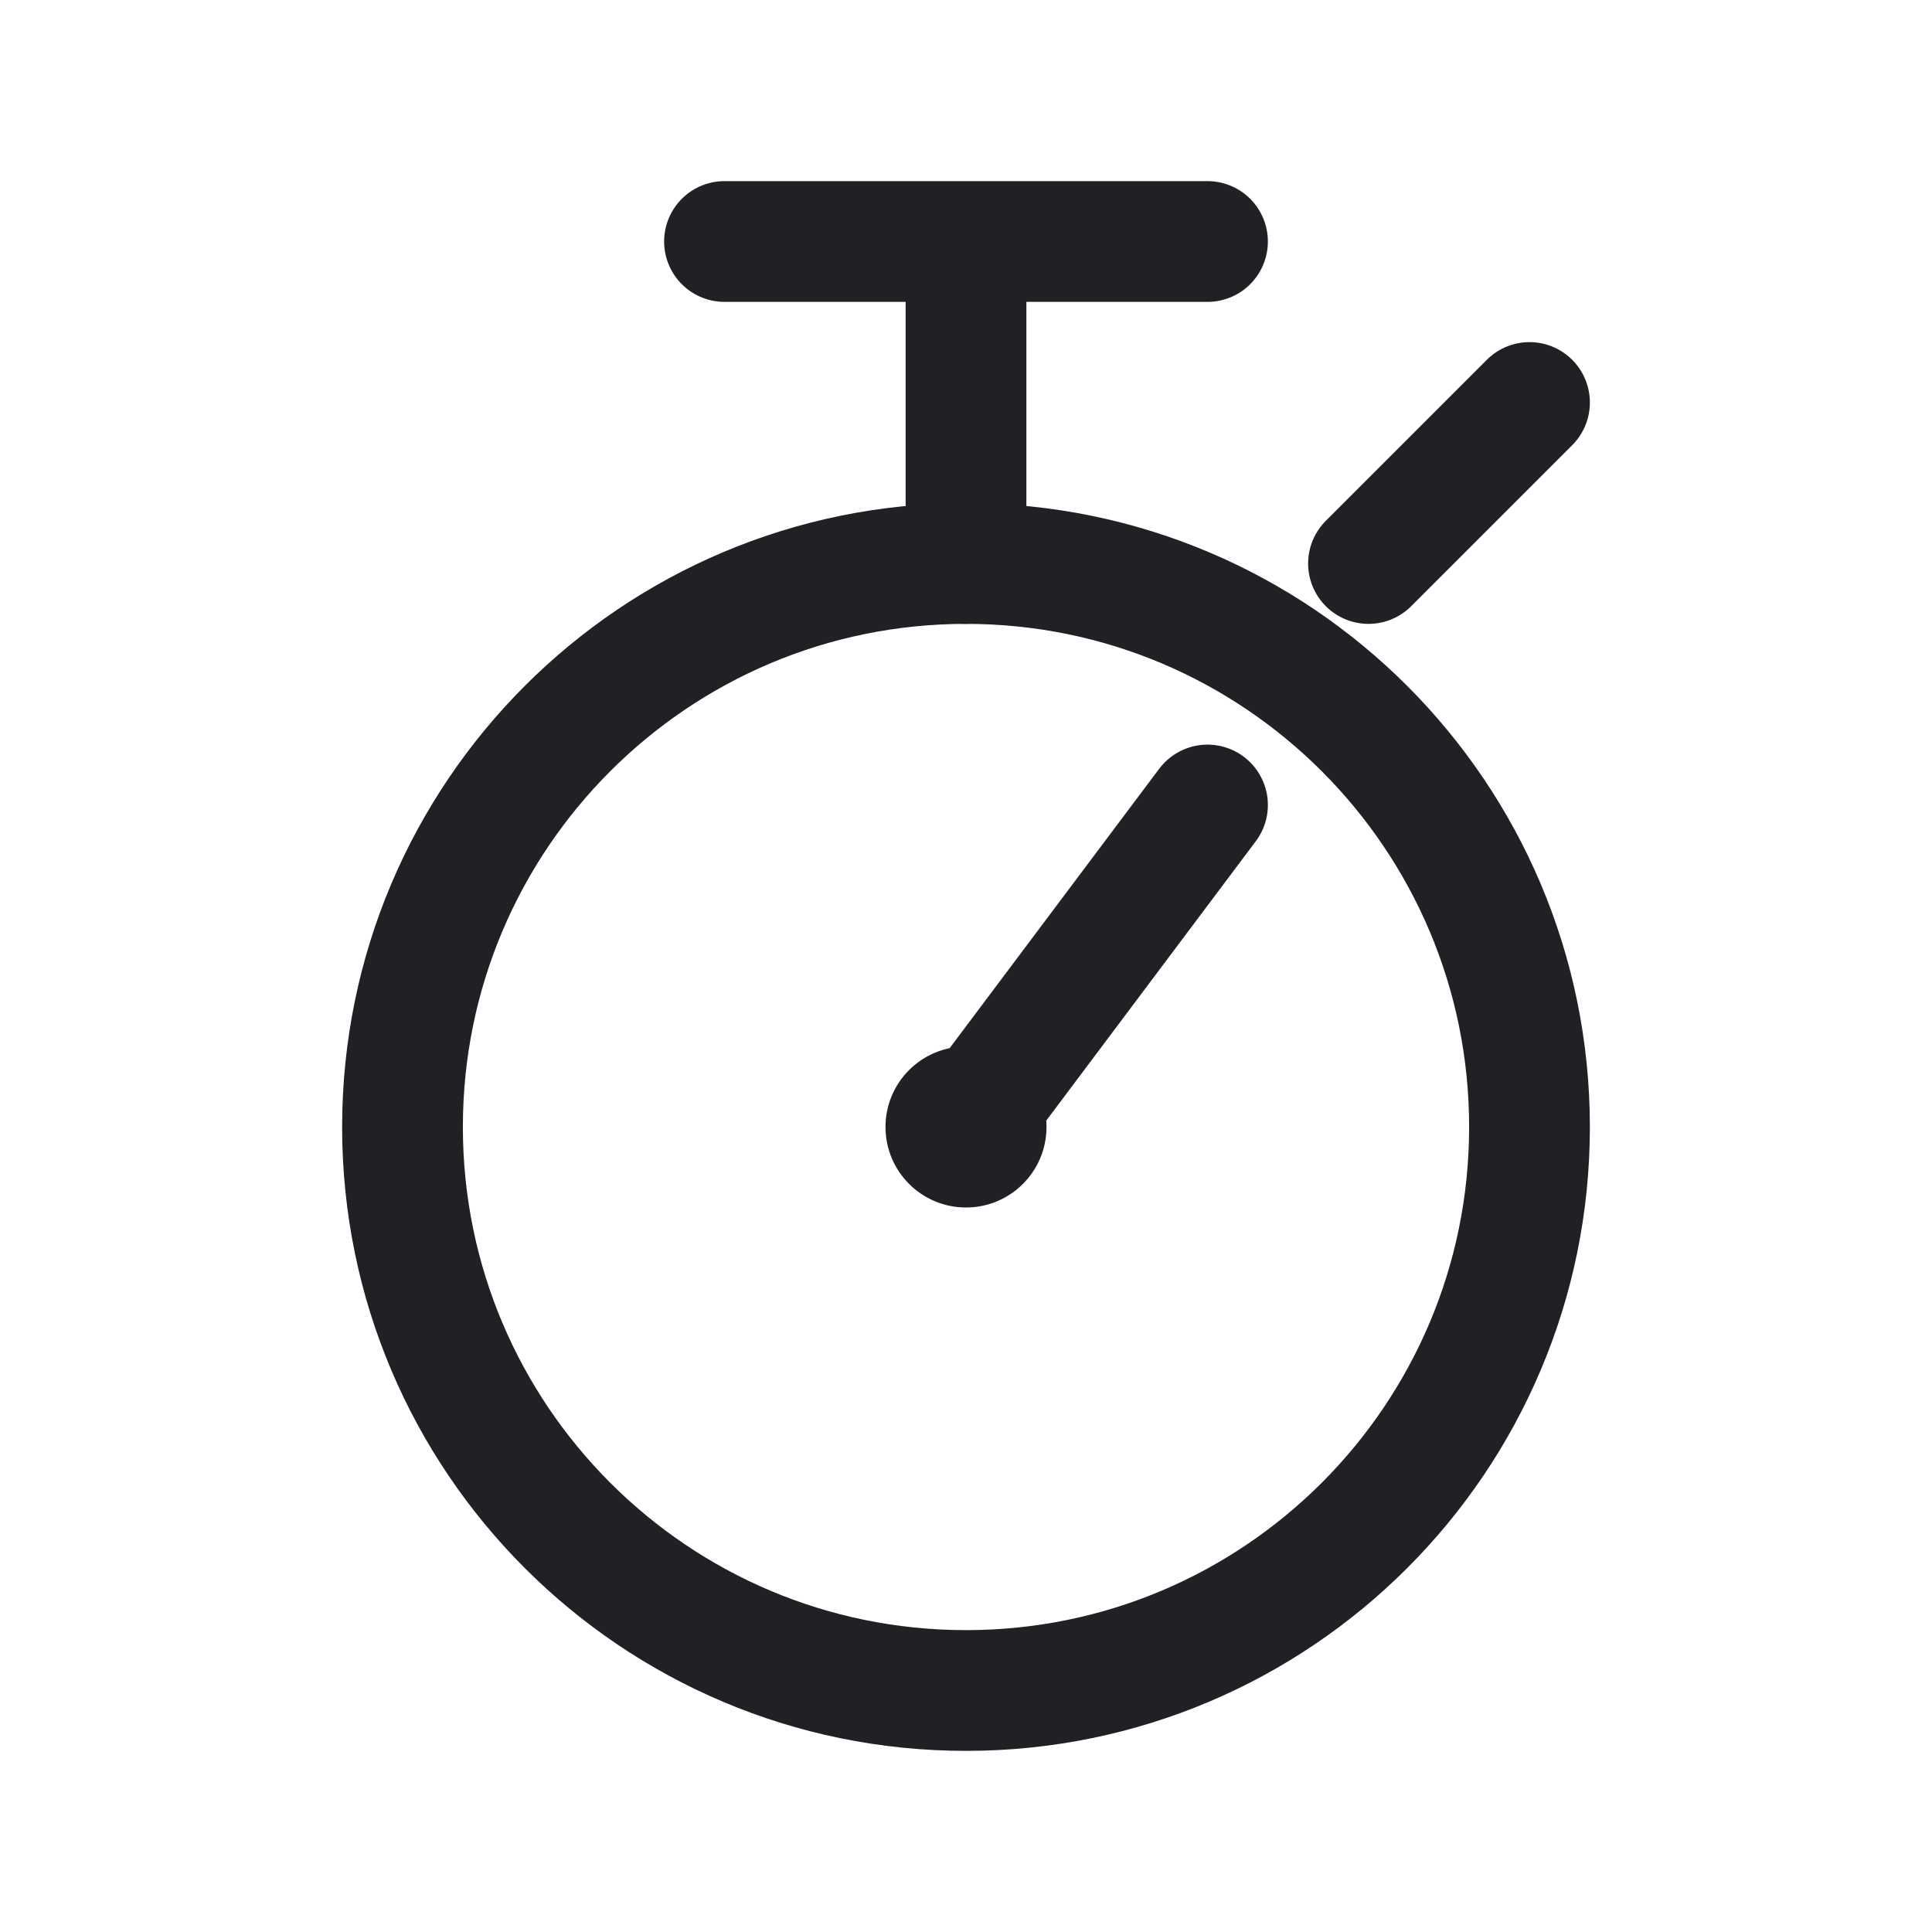
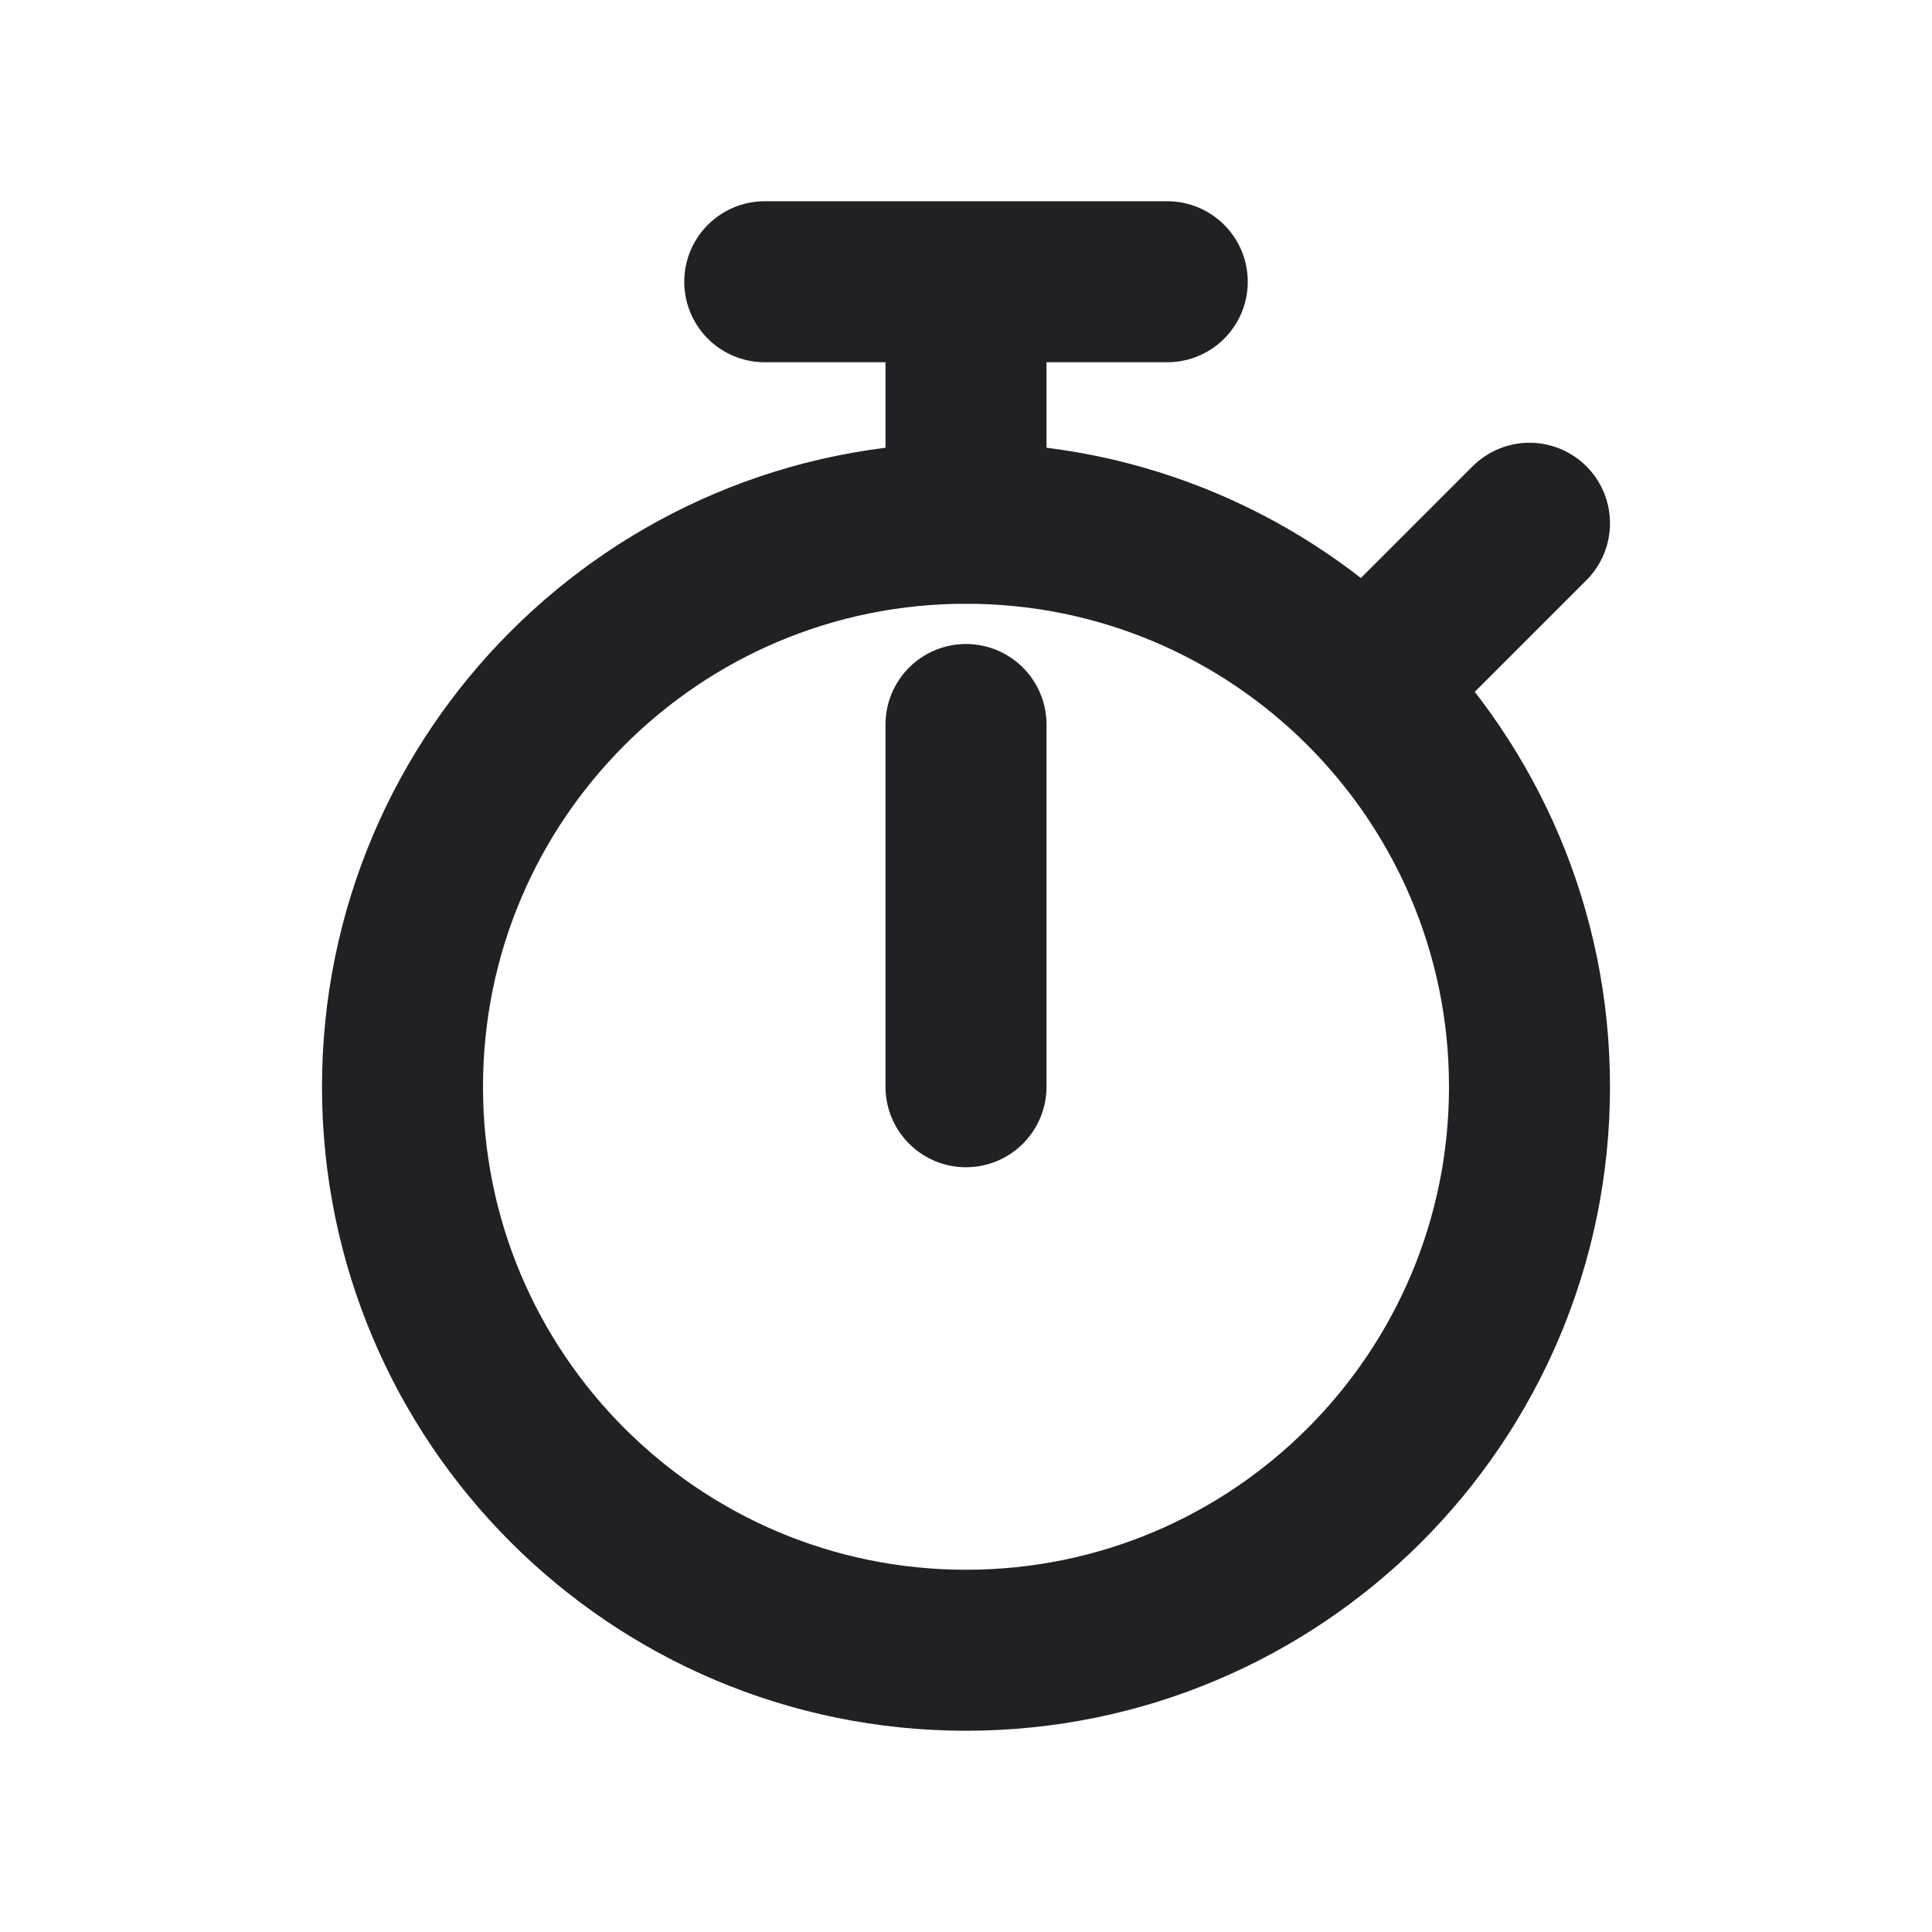
<svg xmlns="http://www.w3.org/2000/svg" width="24" height="24" viewBox="0 0 24 24">
-   <circle cx="12" cy="14" r="7" fill="none" stroke="#202124" stroke-width="1.5" />
-   <path d="M12 7V3M9 3h6M17 7l2-2" fill="none" stroke="#202124" stroke-width="1.5" stroke-linecap="round" />
-   <circle cx="12" cy="14" r="1" fill="#202124" />
-   <path d="M12 14l3-4" fill="none" stroke="#202124" stroke-width="1.5" stroke-linecap="round" />
+   <circle cx="12" cy="13.5" r="7" fill="none" stroke="#202124" stroke-width="2" />
+   <path d="M12 6.5V3.5M9.5 3.5h5M17.2 8.3l1.8-1.8" fill="none" stroke="#202124" stroke-width="2" stroke-linecap="round" />
+   <path d="M12 13.5V9" fill="none" stroke="#202124" stroke-width="2" stroke-linecap="round" />
</svg>
